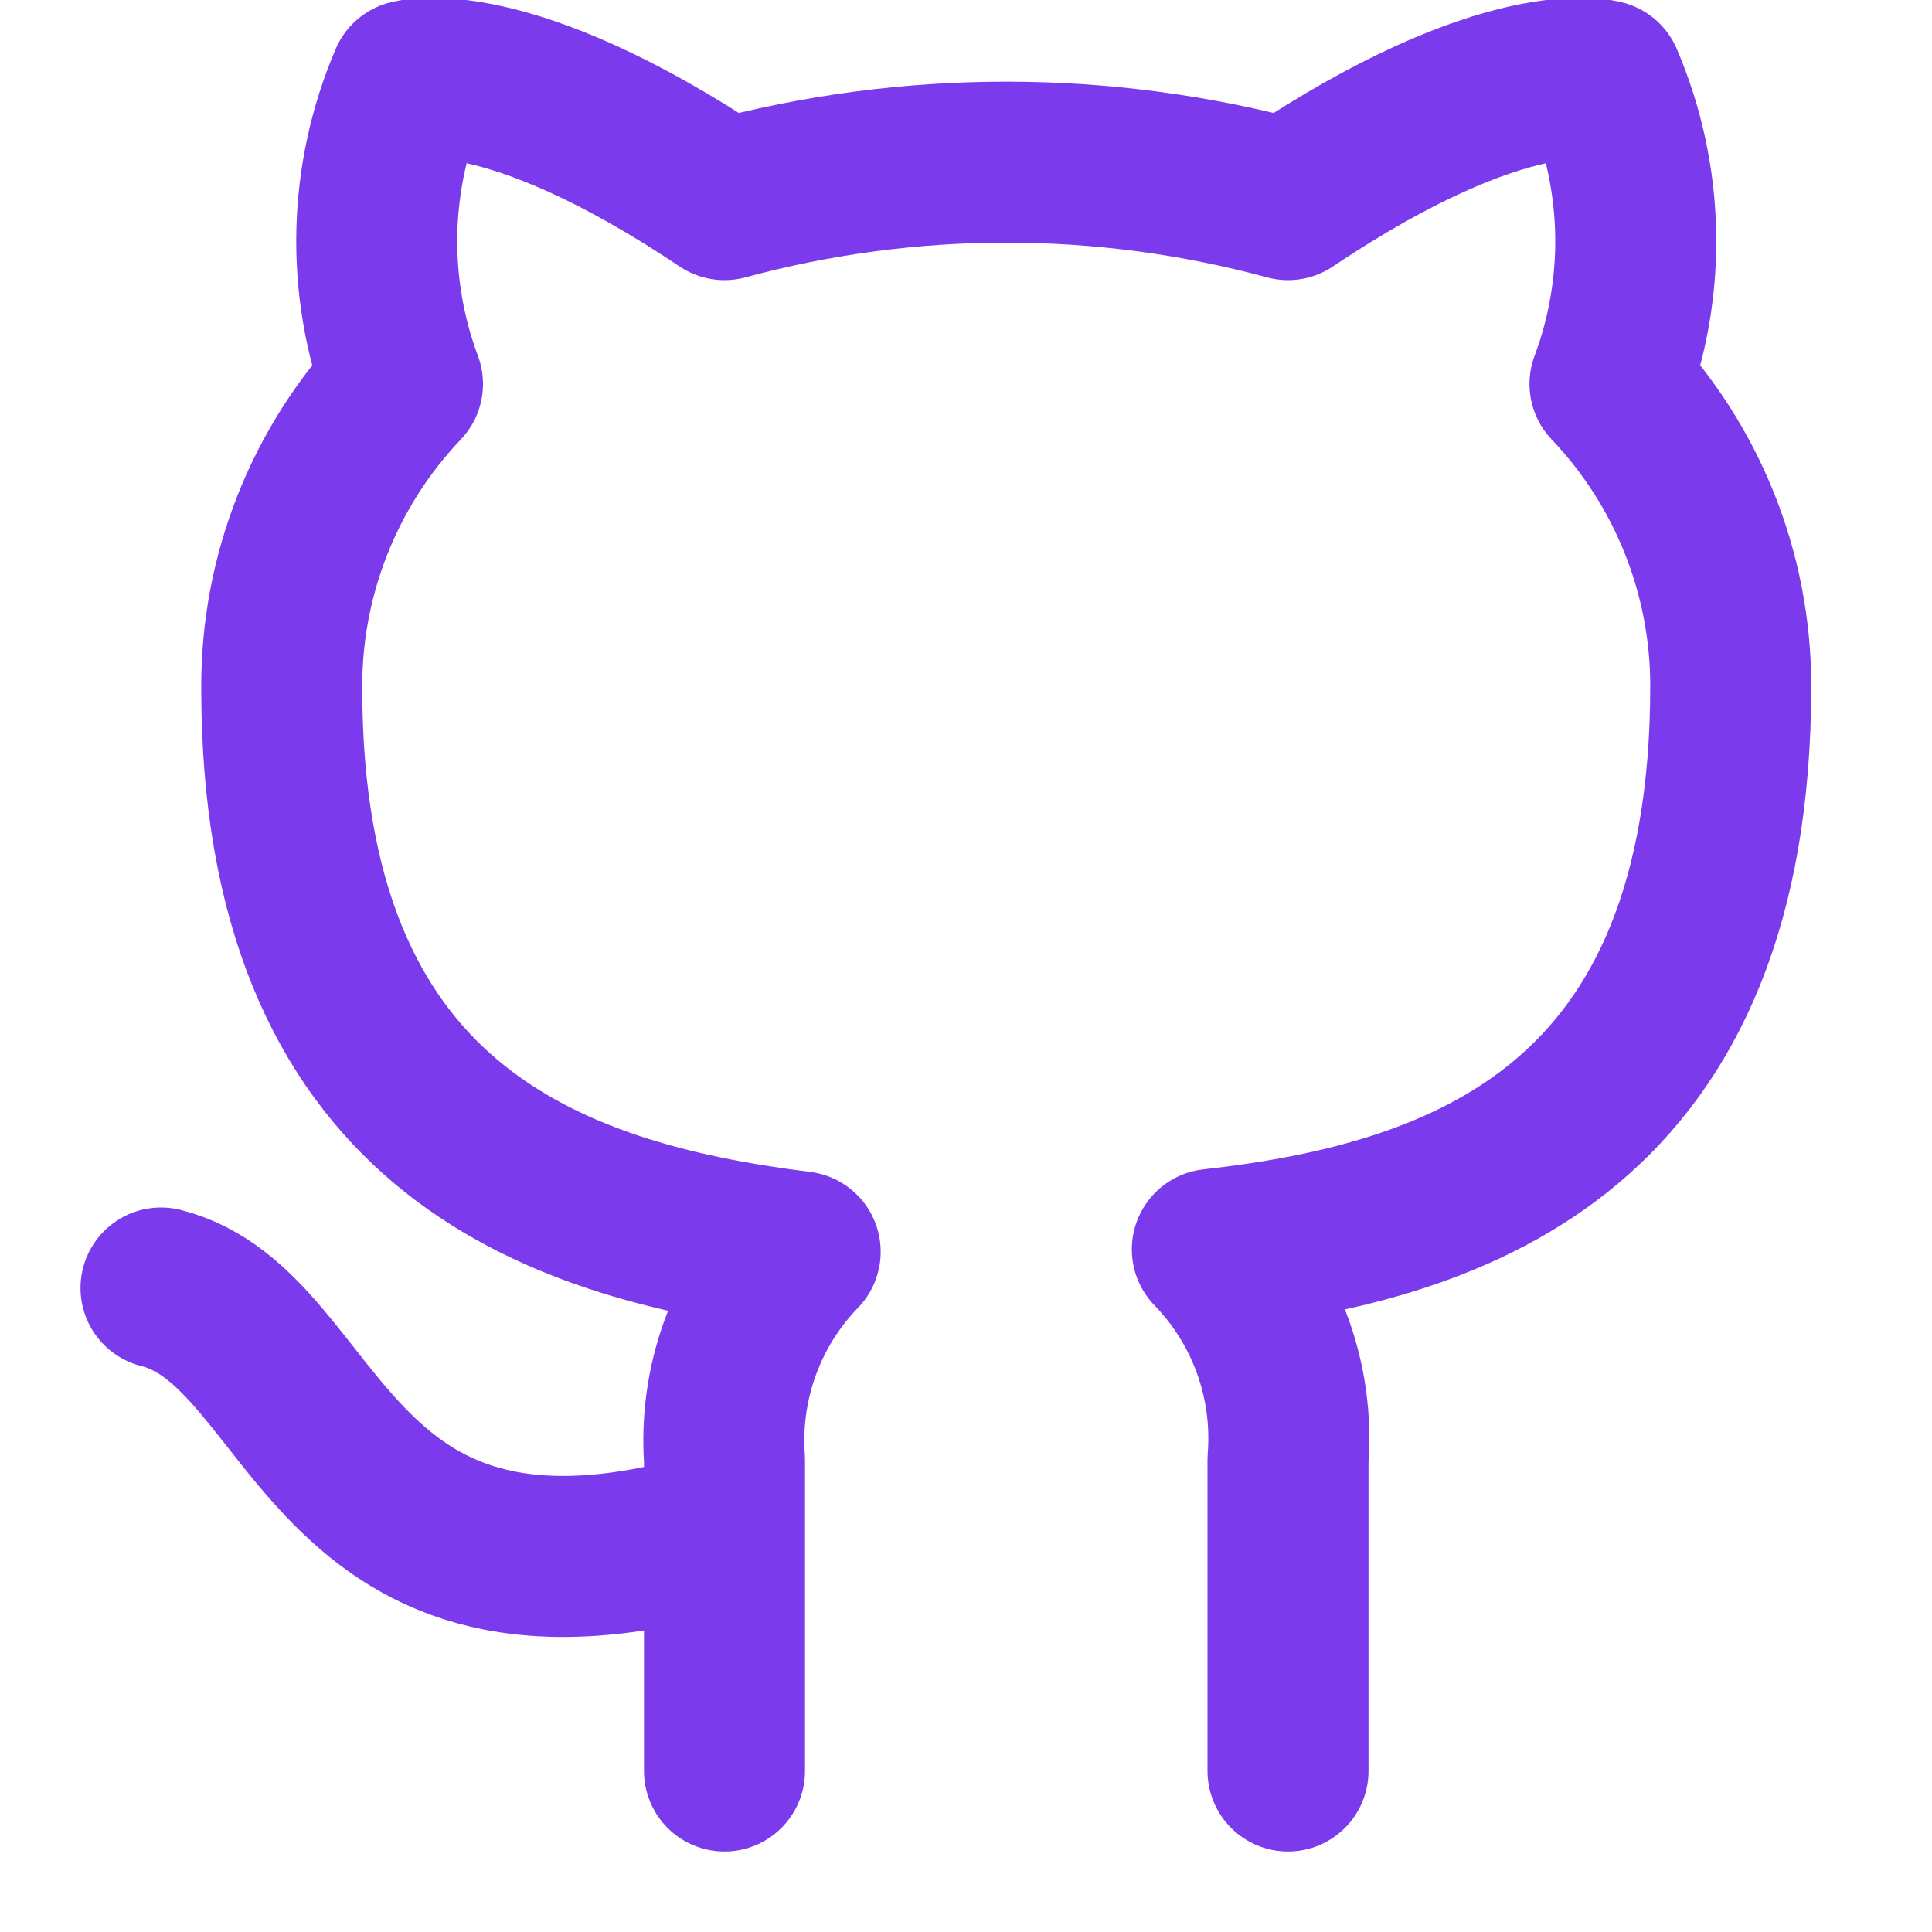
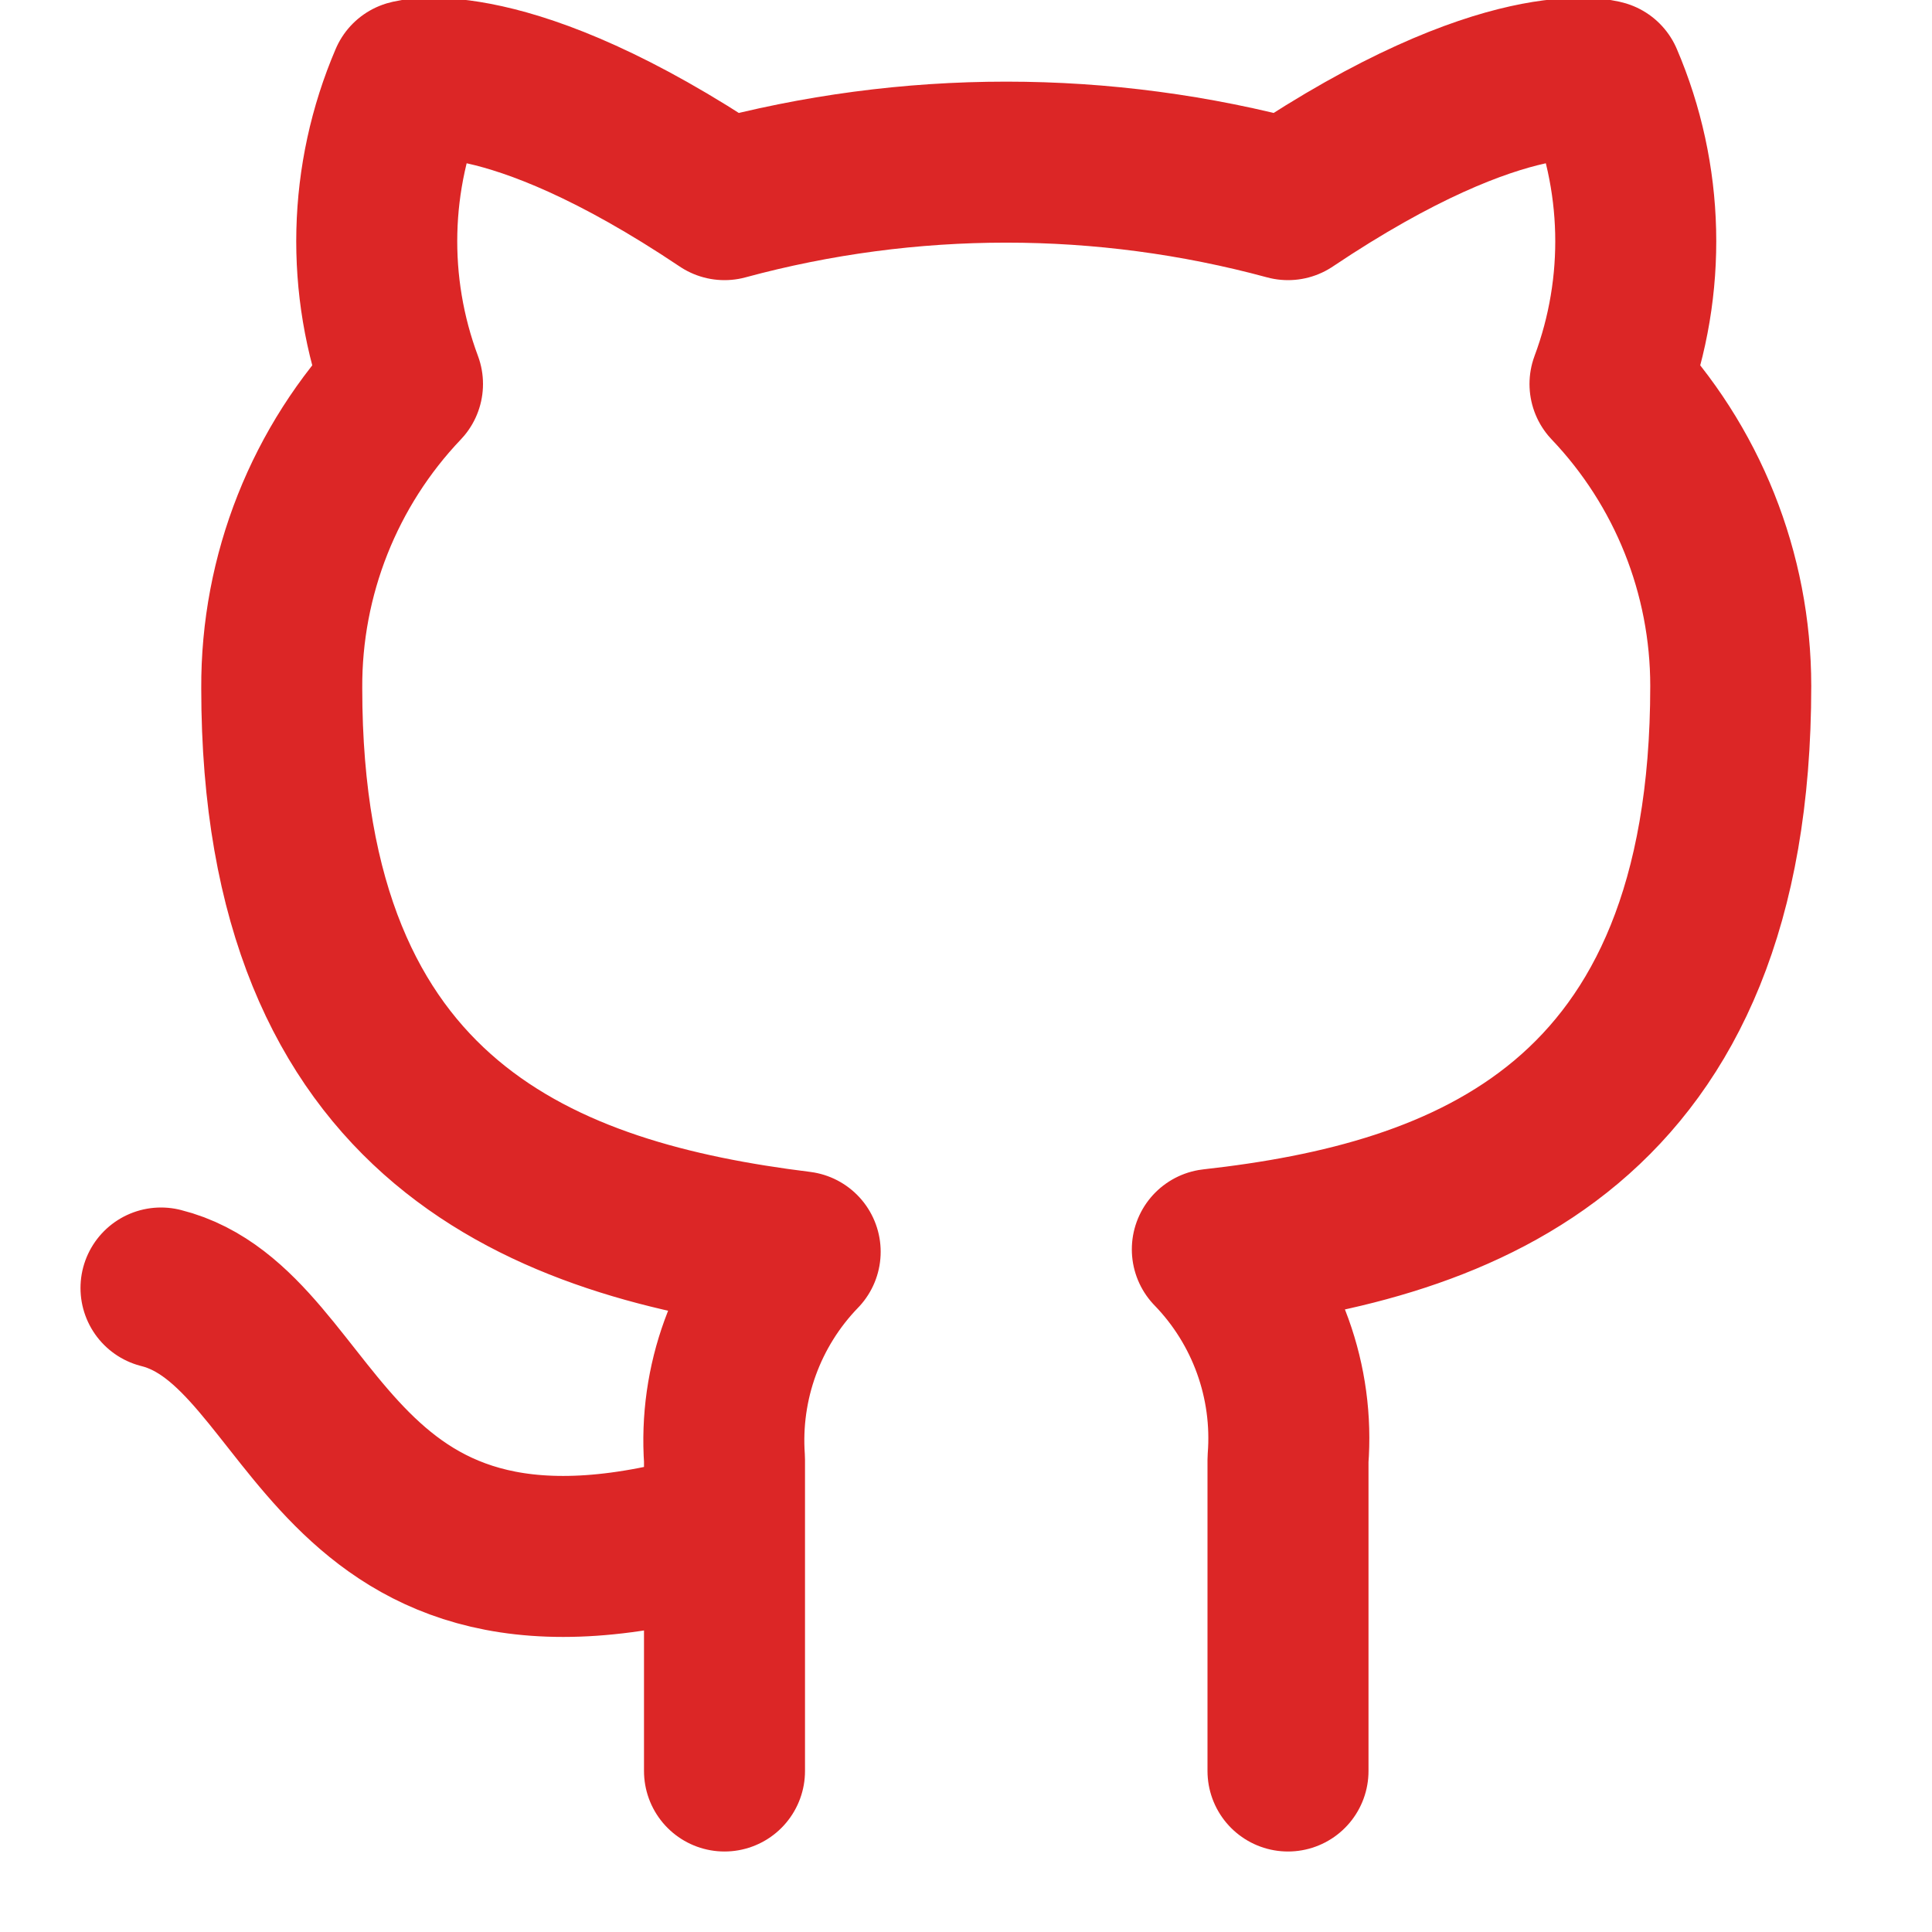
- <svg xmlns="http://www.w3.org/2000/svg" stroke="currentColor" fill="none" stroke-width="2" viewBox="0 0 24 24" stroke-linecap="round" stroke-linejoin="round" height="1em" width="1em" style="color: #7c3aed;">
+ <svg xmlns="http://www.w3.org/2000/svg" stroke="currentColor" fill="none" stroke-width="2" viewBox="0 0 24 24" stroke-linecap="round" stroke-linejoin="round" height="1em" width="1em" style="color: #DC2626;">
  <path d="M9 19c-5 1.5-5-2.5-7-3m14 6v-3.87a3.37 3.37 0 0 0-.94-2.61c3.14-.35 6.44-1.54 6.44-7A5.44 5.44 0 0 0 20 4.77 5.07 5.07 0 0 0 19.91 1S18.73.65 16 2.48a13.38 13.38 0 0 0-7 0C6.27.65 5.09 1 5.09 1A5.07 5.07 0 0 0 5 4.77a5.44 5.44 0 0 0-1.5 3.78c0 5.42 3.3 6.61 6.44 7A3.37 3.37 0 0 0 9 18.13V22" />
</svg>
